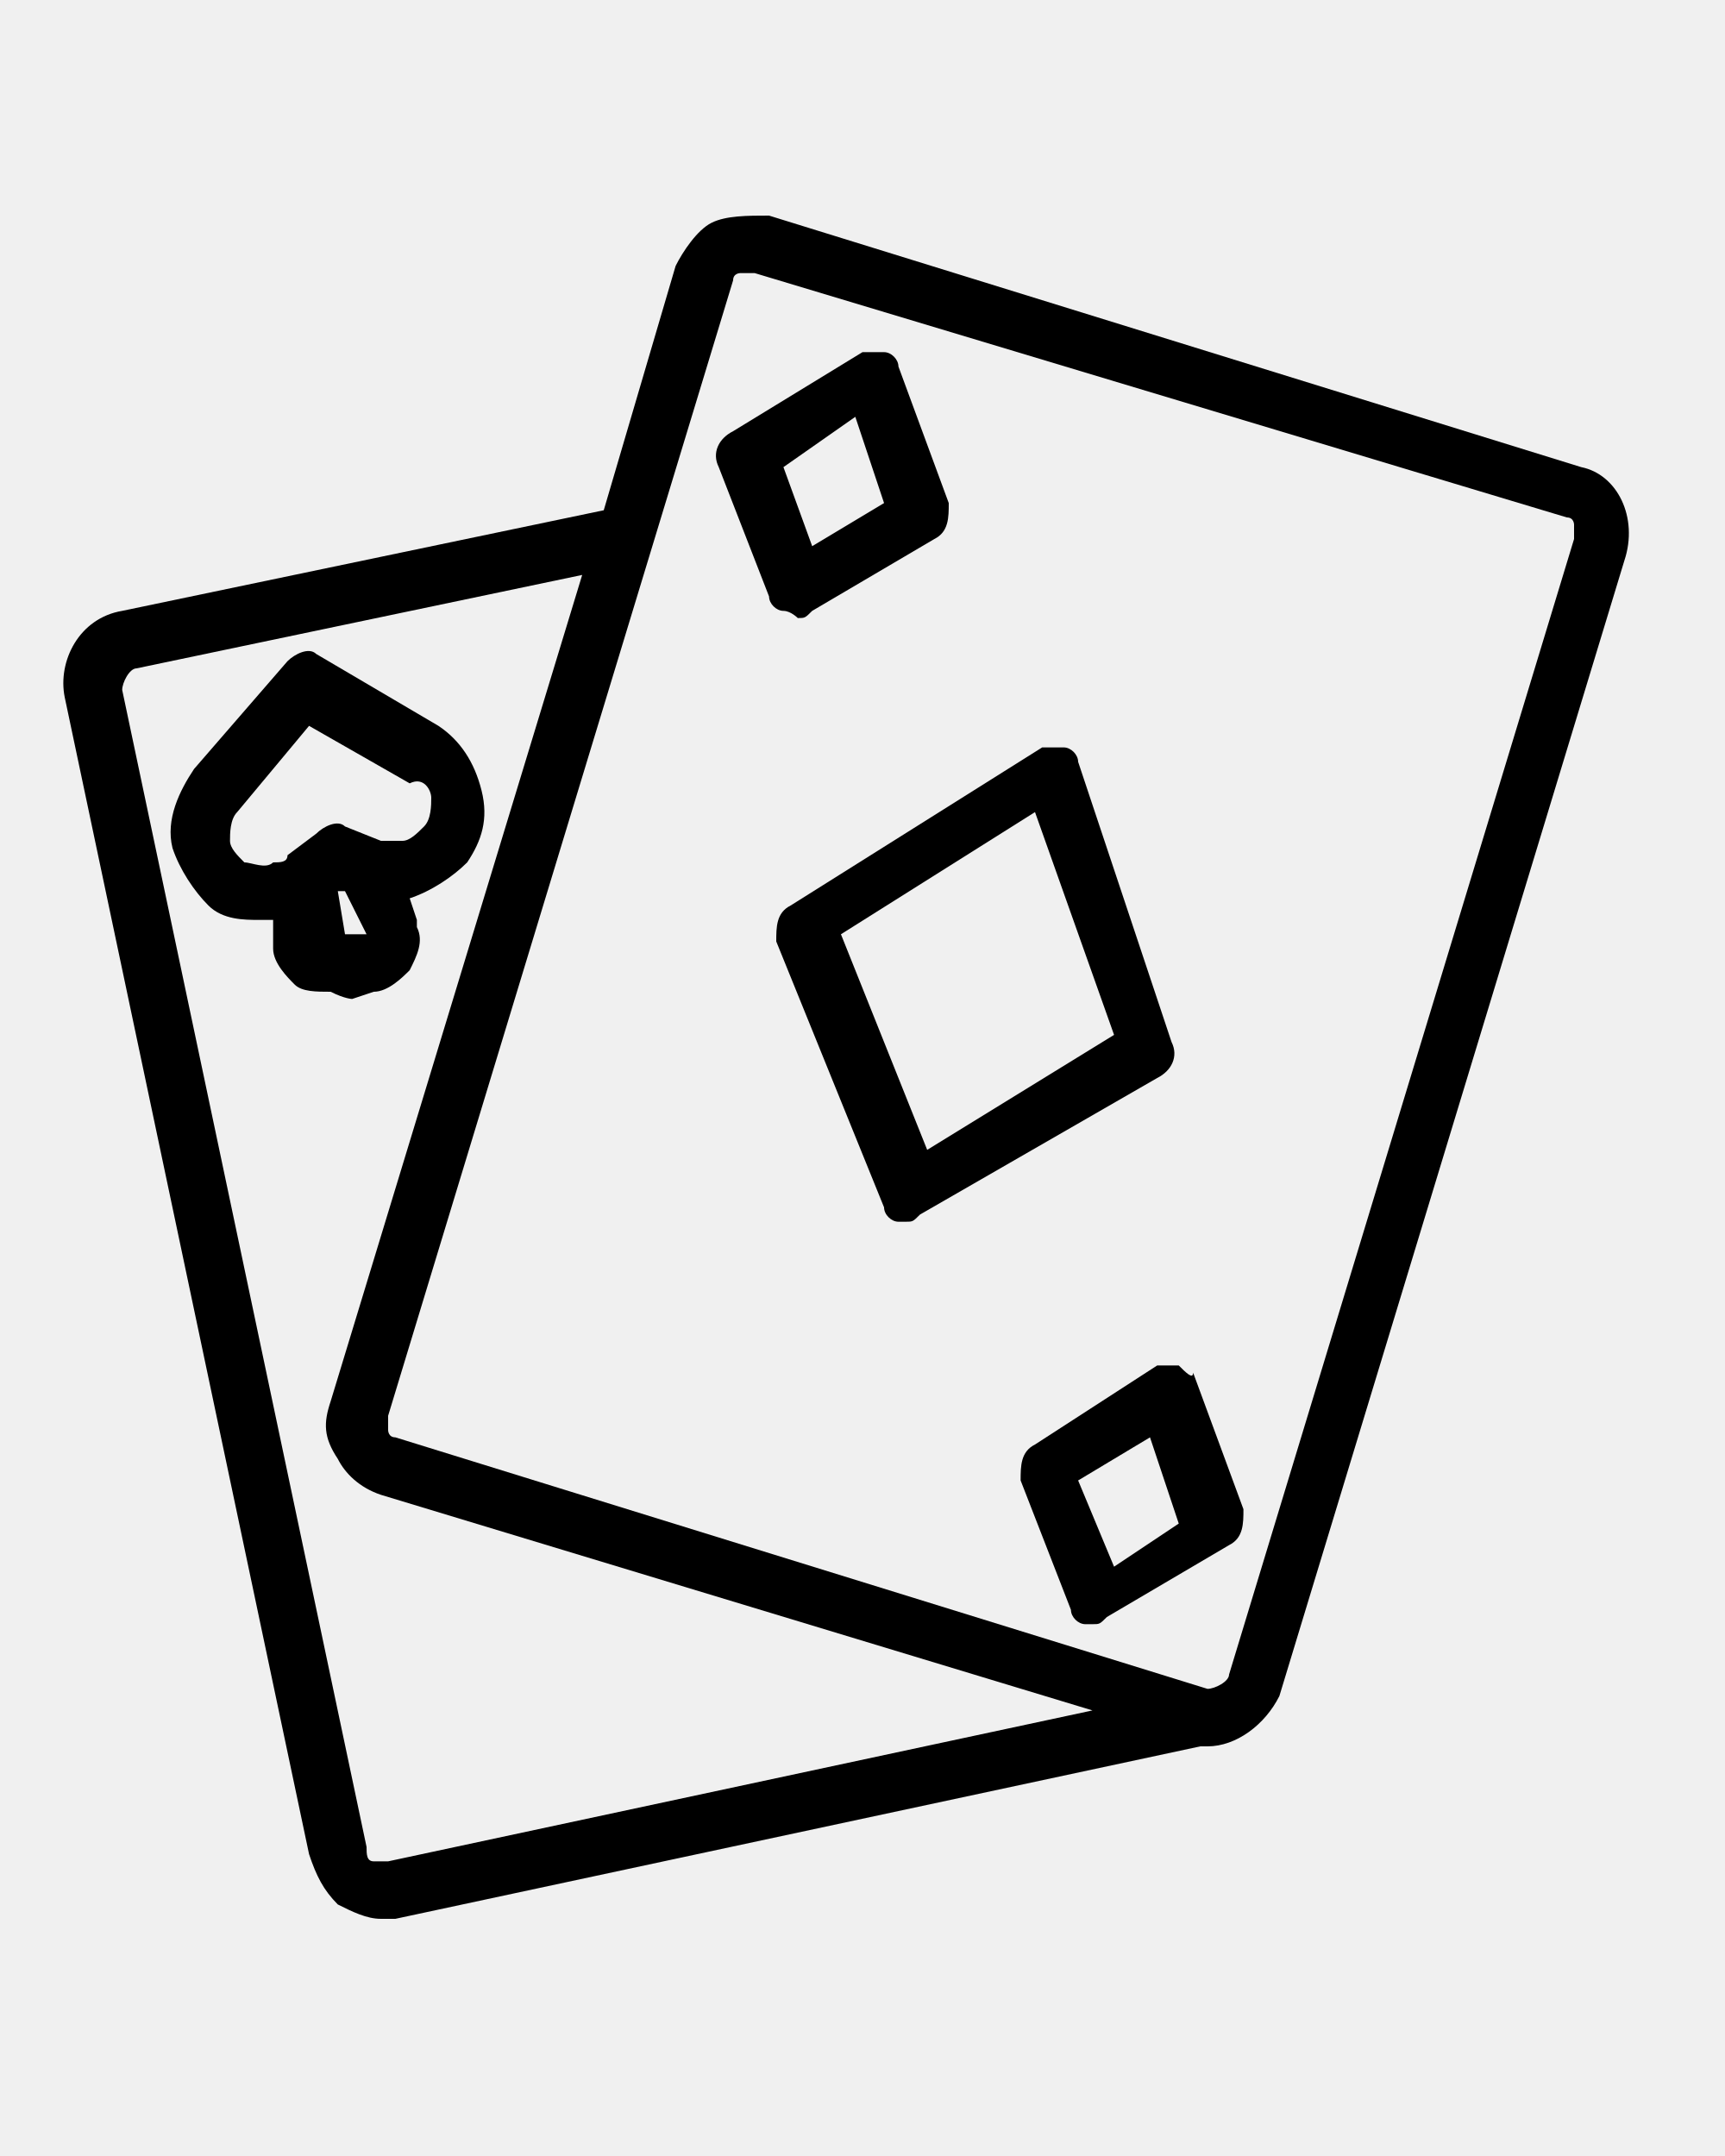
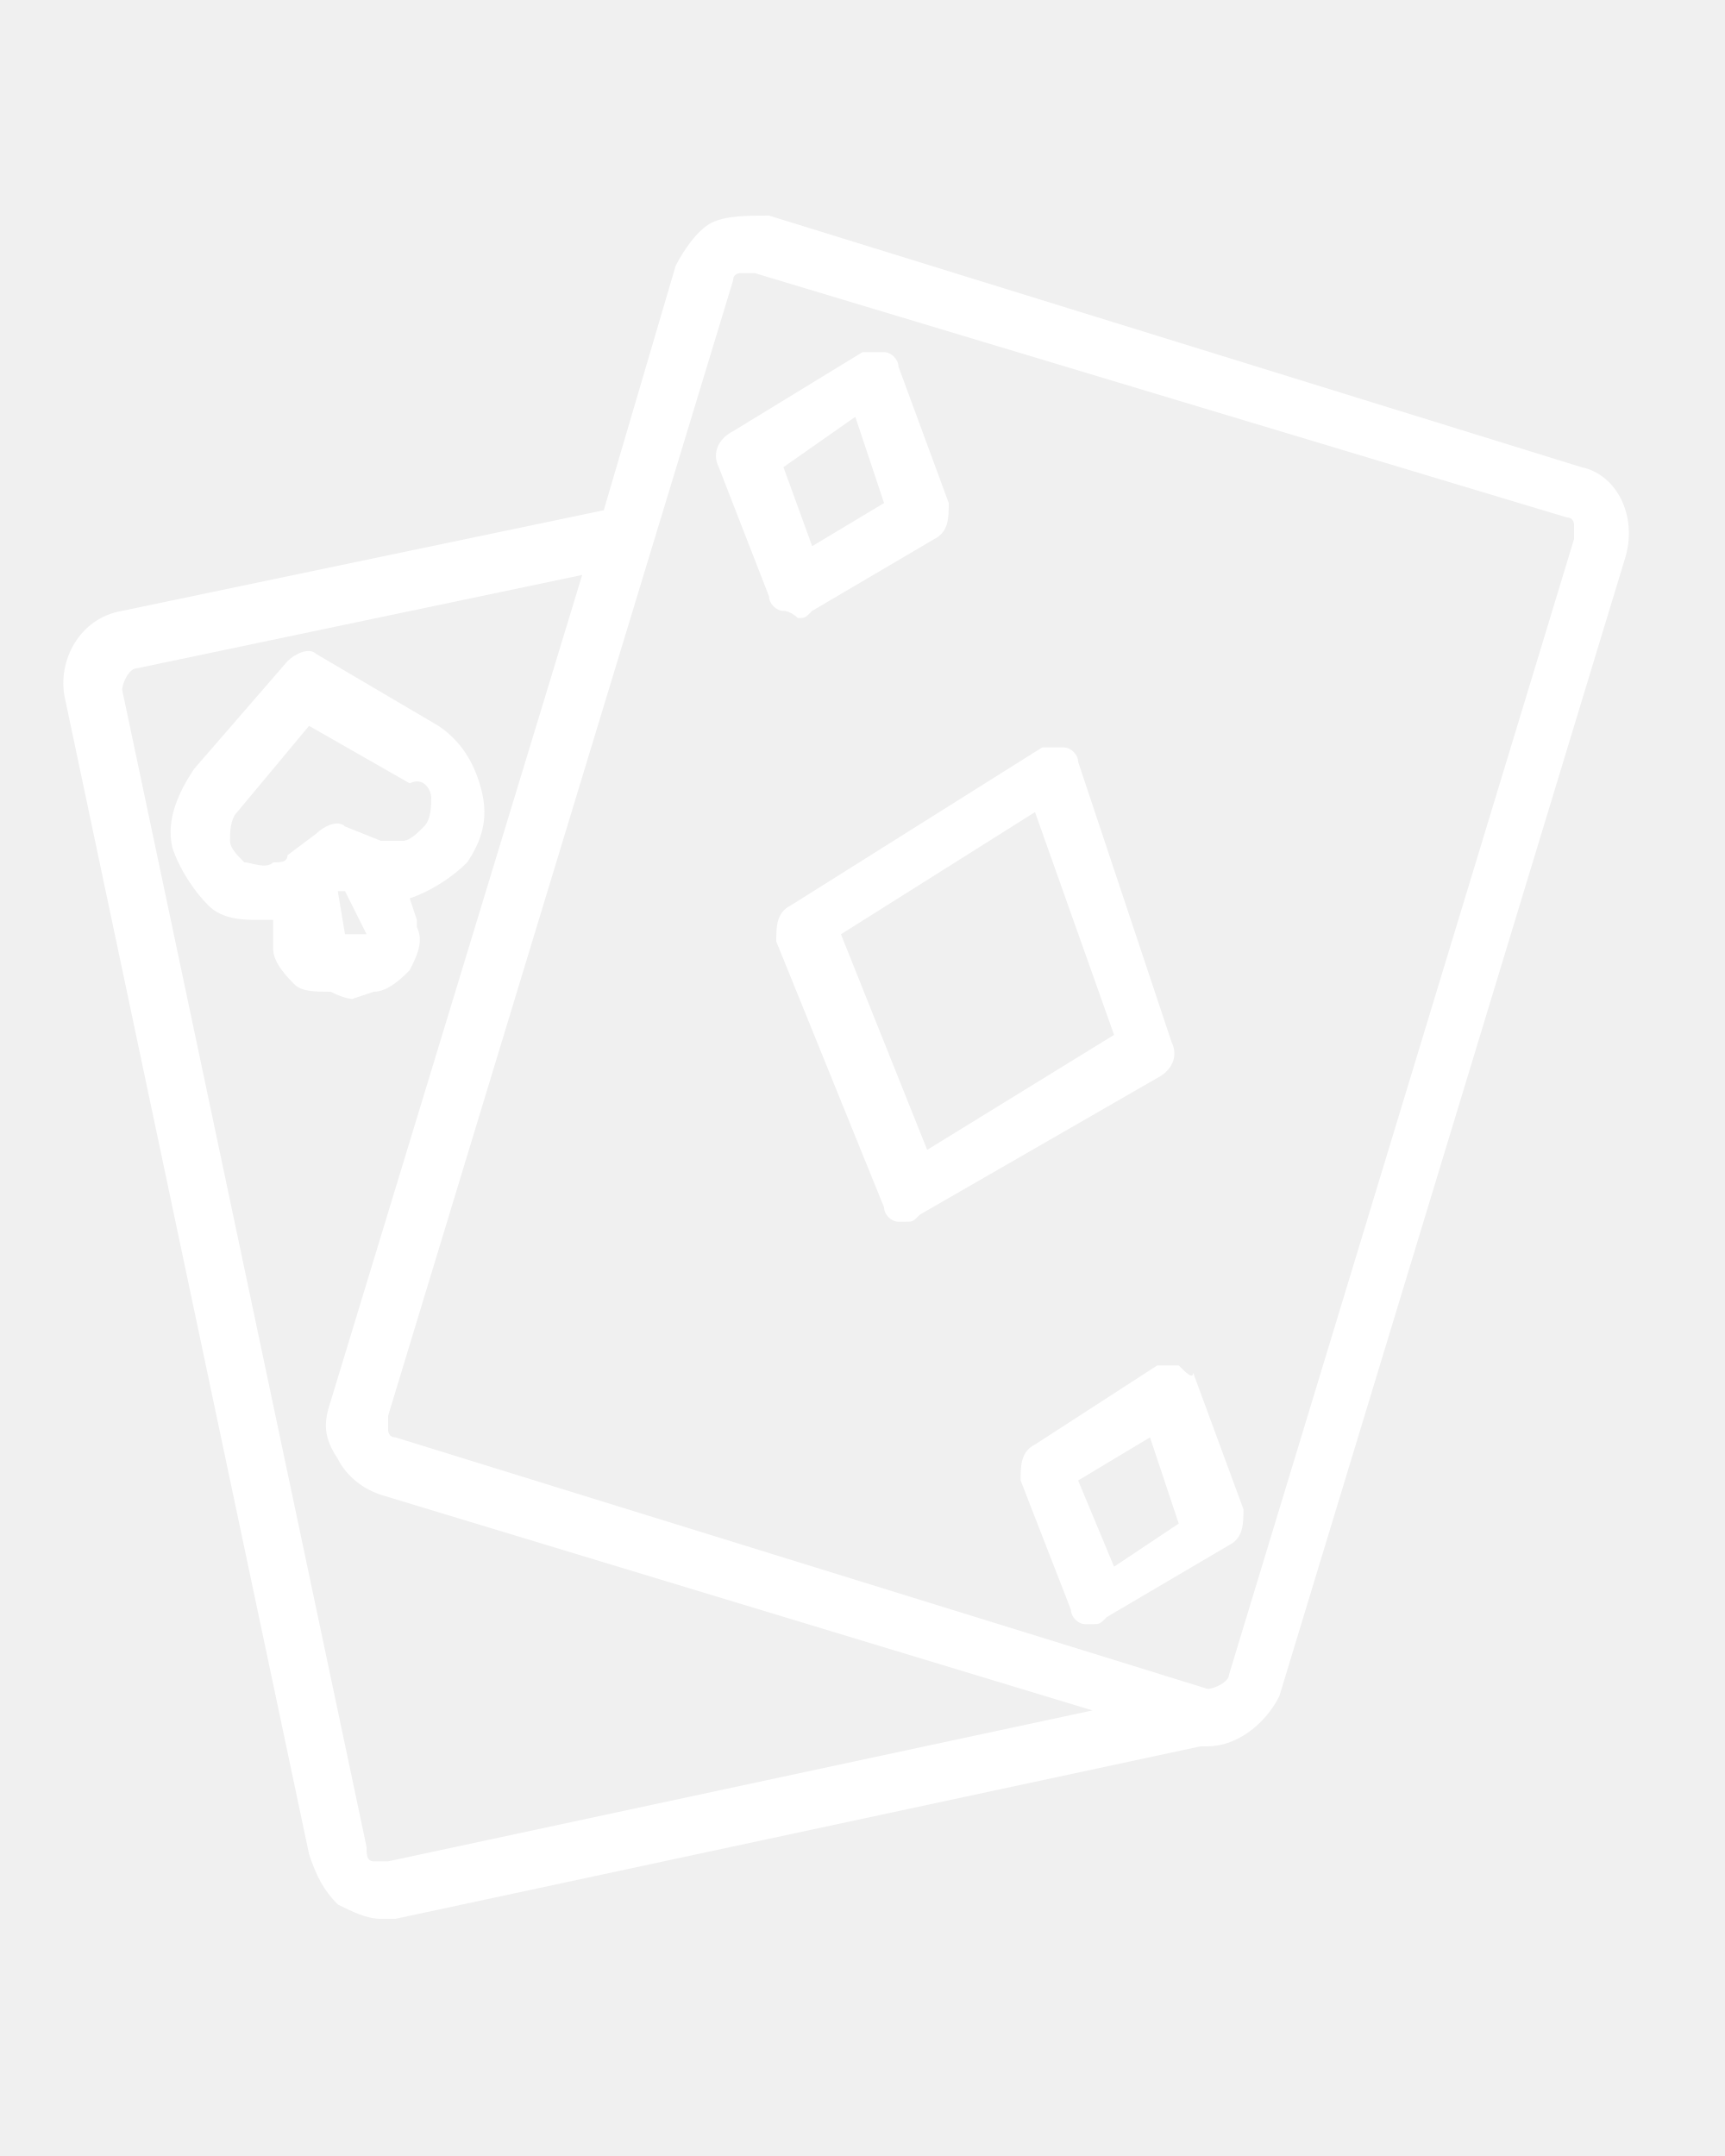
<svg xmlns="http://www.w3.org/2000/svg" version="1.1" id="Layer_1" x="0px" y="0px" viewBox="0 0 24 30" style="enable-background:new 0 0 24 30;" xml:space="preserve">
  <style type="text/css">
- 	.st0{fill:#000000;}
+ 	.st0{fill:#ffffff;}
</style>
  <g>
    <path class="st0" d="M4.9,13.9l0.3-0.1c0.2,0,0.4-0.2,0.5-0.3c0.1-0.2,0.2-0.4,0.1-0.6c0,0,0-0.1,0-0.1l-0.1-0.3c0,0,0,0,0,0   c0.3-0.1,0.6-0.3,0.8-0.5c0.2-0.3,0.3-0.6,0.2-1c-0.1-0.4-0.3-0.7-0.6-0.9l-1.7-1C4.3,9,4.1,9.1,4,9.2l-1.3,1.5   c-0.2,0.3-0.4,0.7-0.3,1.1c0.1,0.3,0.3,0.6,0.5,0.8c0.2,0.2,0.5,0.2,0.7,0.2c0.1,0,0.2,0,0.2,0c0,0,0,0,0,0l0,0.3l0,0.1   c0,0.2,0.2,0.4,0.3,0.5c0.1,0.1,0.3,0.1,0.5,0.1C4.8,13.9,4.9,13.9,4.9,13.9z M3.4,12c-0.1-0.1-0.2-0.2-0.2-0.3   c0-0.1,0-0.3,0.1-0.4l1-1.2l1.4,0.8C5.9,10.8,6,11,6,11.1c0,0.1,0,0.3-0.1,0.4c-0.1,0.1-0.2,0.2-0.3,0.2h0c-0.1,0-0.2,0-0.3,0   l-0.5-0.2c-0.1-0.1-0.3,0-0.4,0.1l-0.4,0.3C4,12,3.9,12,3.8,12C3.7,12.1,3.5,12,3.4,12z M4.7,12.4L4.7,12.4l0.1,0L5.1,13l-0.3,0   L4.7,12.4z" />
    <path class="st0" d="M22,6.5L10.7,3C10.4,3,10.1,3,9.9,3.1S9.5,3.5,9.4,3.7l-1,3.4L1.7,8.5C1.1,8.6,0.8,9.2,0.9,9.7l3.4,16.1   c0.1,0.3,0.2,0.5,0.4,0.7c0.2,0.1,0.4,0.2,0.6,0.2c0.1,0,0.1,0,0.2,0l11.2-2.4c0,0,0,0,0.1,0c0.4,0,0.8-0.3,1-0.7l4.8-15.8   C22.8,7.2,22.5,6.6,22,6.5z M5.4,25.9c-0.1,0-0.1,0-0.2,0c-0.1,0-0.1-0.1-0.1-0.2L1.7,9.6c0-0.1,0.1-0.3,0.2-0.3l6.2-1.3L4.6,19.5   c-0.1,0.3-0.1,0.5,0.1,0.8c0.1,0.2,0.3,0.4,0.6,0.5l9.9,3L5.4,25.9z M17.1,23.3c0,0.1-0.2,0.2-0.3,0.2L5.5,20   c-0.1,0-0.1-0.1-0.1-0.1c0-0.1,0-0.1,0-0.2l4.8-15.8c0-0.1,0.1-0.1,0.1-0.1c0.1,0,0.1,0,0.2,0l11.3,3.4c0.1,0,0.1,0.1,0.1,0.1   c0,0.1,0,0.1,0,0.2L17.1,23.3z" />
    <path class="st0" d="M11.1,8.6c0.1,0,0.1,0,0.2-0.1l1.7-1c0.2-0.1,0.2-0.3,0.2-0.5l-0.7-1.9c0-0.1-0.1-0.2-0.2-0.2   c-0.1,0-0.2,0-0.3,0L10.2,6C10,6.1,9.9,6.3,10,6.5l0.7,1.8c0,0.1,0.1,0.2,0.2,0.2C11,8.5,11.1,8.6,11.1,8.6z M11.9,5.8L12.3,7   l-1,0.6l-0.4-1.1L11.9,5.8z" />
    <path class="st0" d="M16.4,19c-0.1,0-0.2,0-0.3,0l-1.7,1.1c-0.2,0.1-0.2,0.3-0.2,0.5l0.7,1.8c0,0.1,0.1,0.2,0.2,0.2   c0,0,0.1,0,0.1,0c0.1,0,0.1,0,0.2-0.1l1.7-1c0.2-0.1,0.2-0.3,0.2-0.5l-0.7-1.9C16.6,19.2,16.5,19.1,16.4,19z M15.5,21.8L15,20.6   l1-0.6l0.4,1.2L15.5,21.8z" />
    <path class="st0" d="M16.3,14.5L15,10.6c0-0.1-0.1-0.2-0.2-0.2c-0.1,0-0.2,0-0.3,0L11,12.6c-0.2,0.1-0.2,0.3-0.2,0.5l1.5,3.7   c0,0.1,0.1,0.2,0.2,0.2c0,0,0.1,0,0.1,0c0.1,0,0.1,0,0.2-0.1l3.3-1.9C16.3,14.9,16.4,14.7,16.3,14.5z M12.9,16L11.7,13l2.7-1.7   l1.1,3.1L12.9,16z" />
  </g>
</svg>
